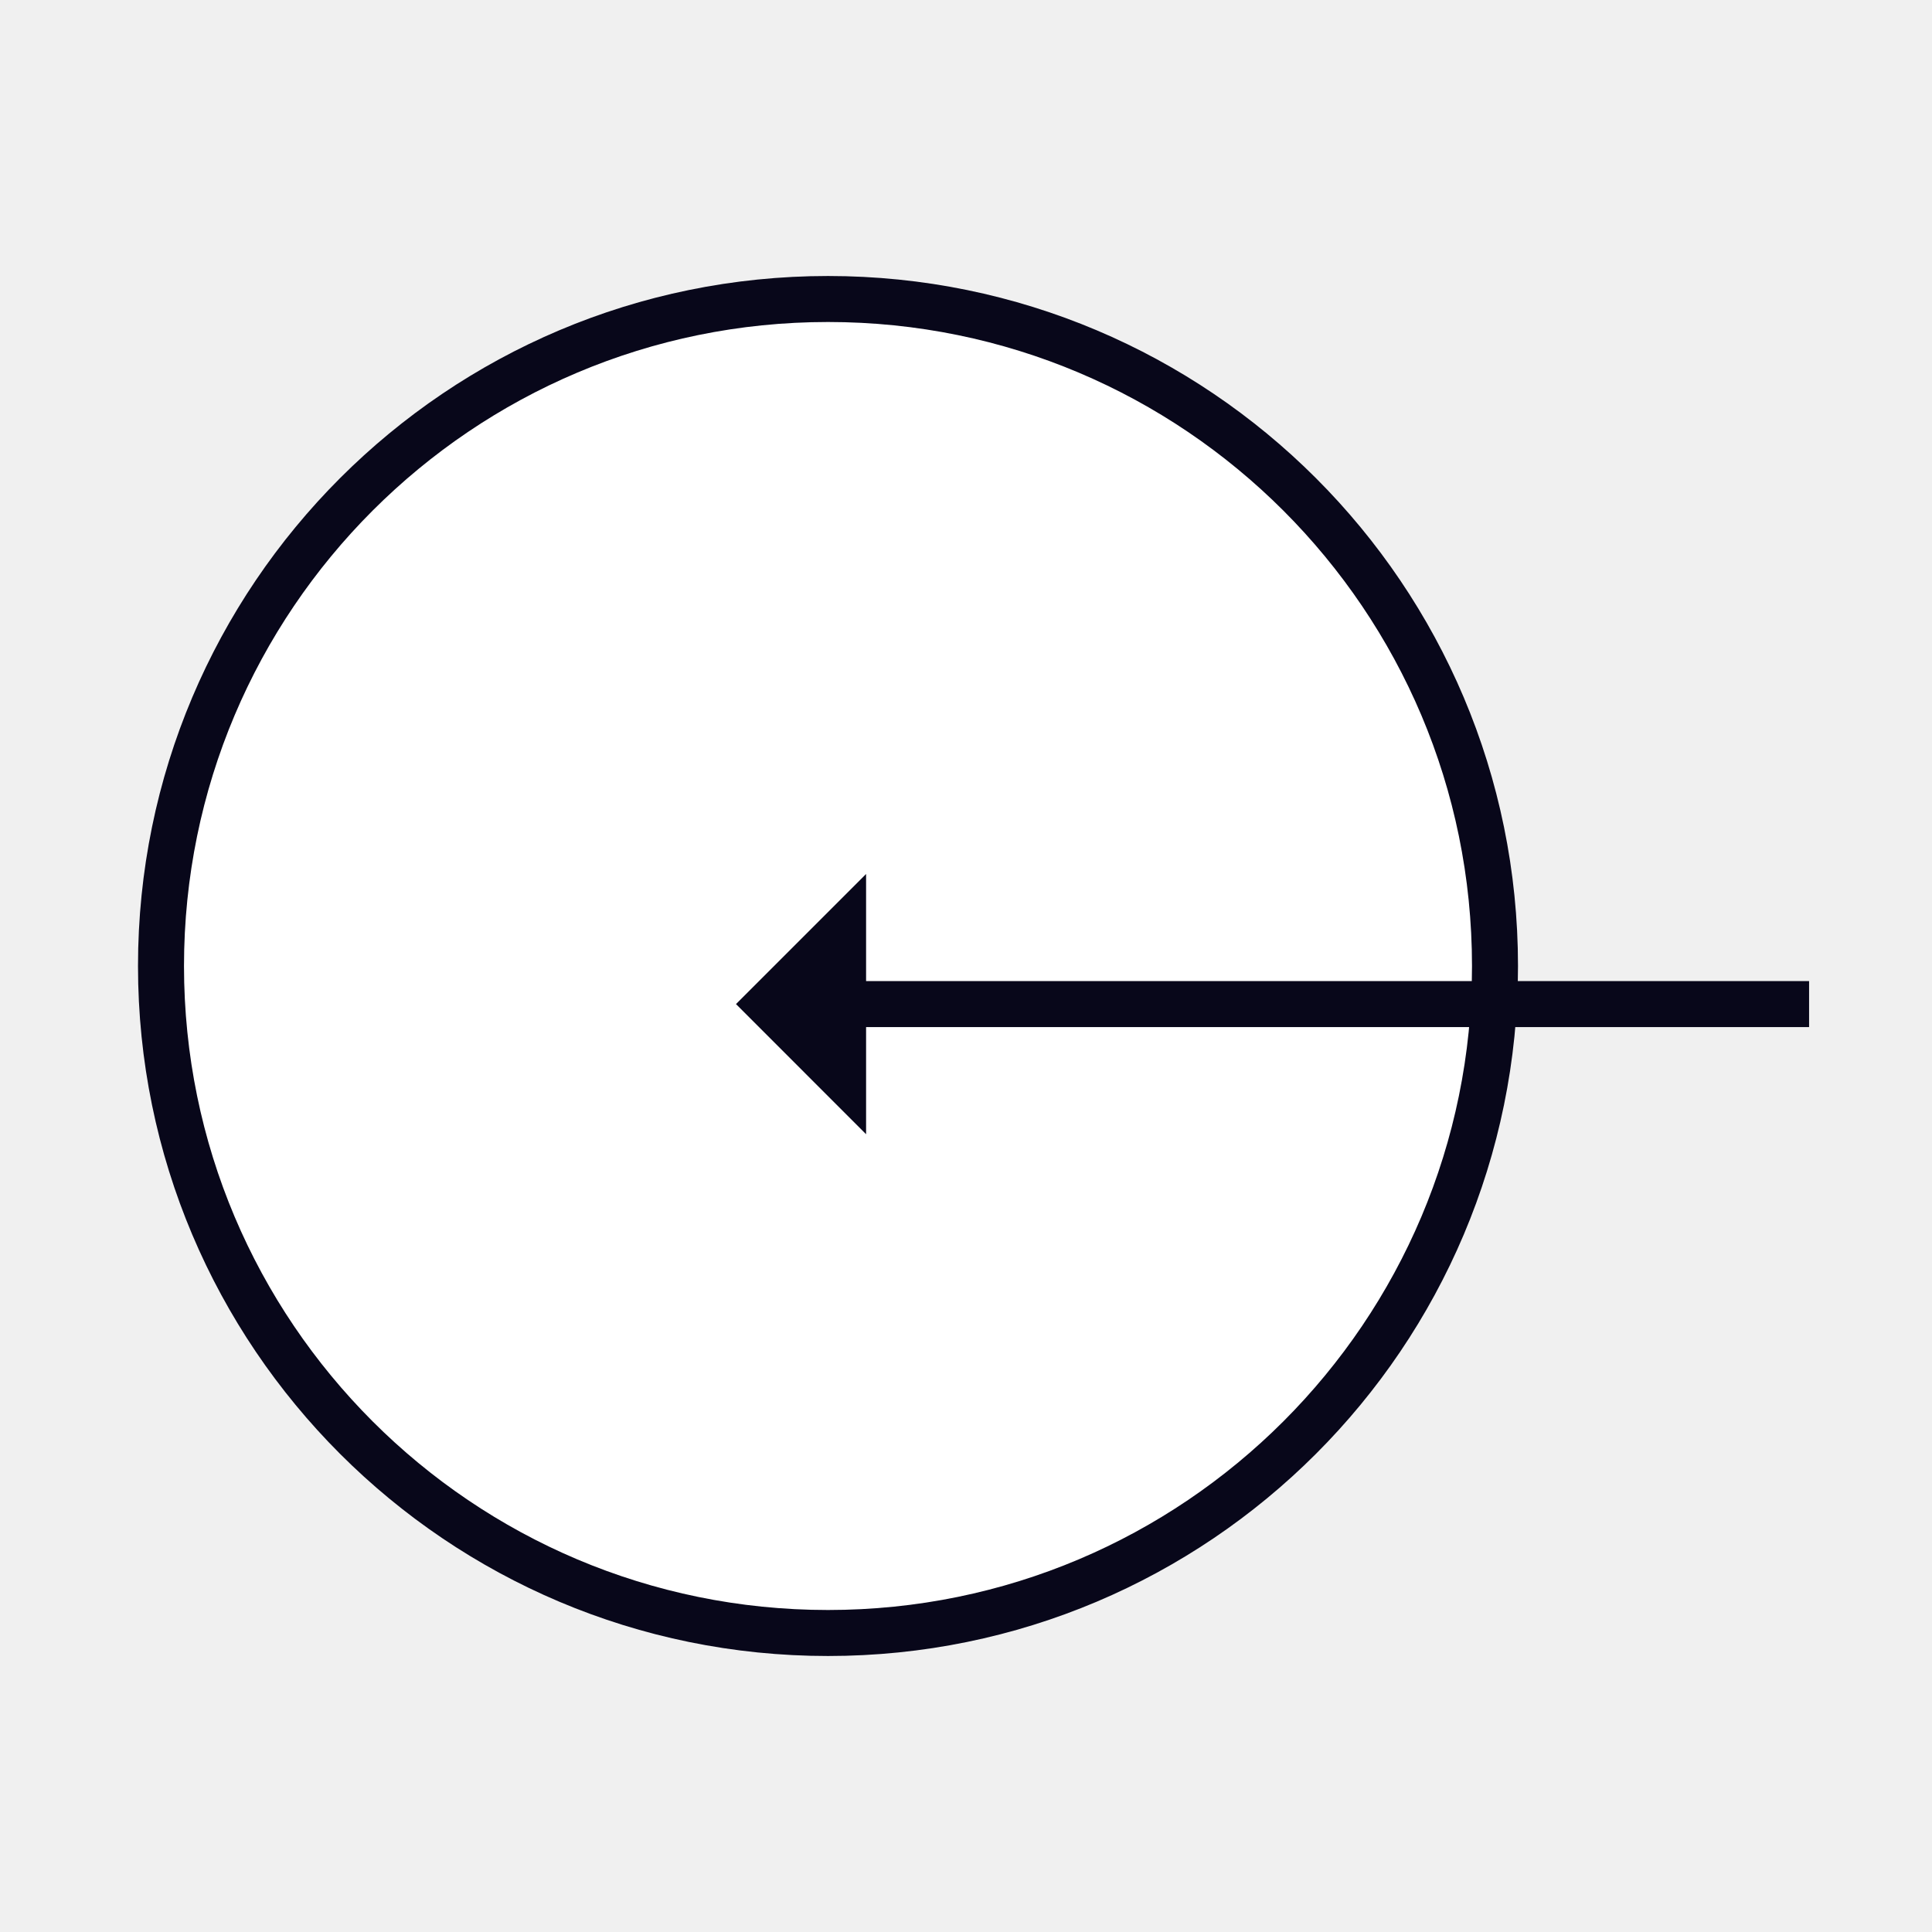
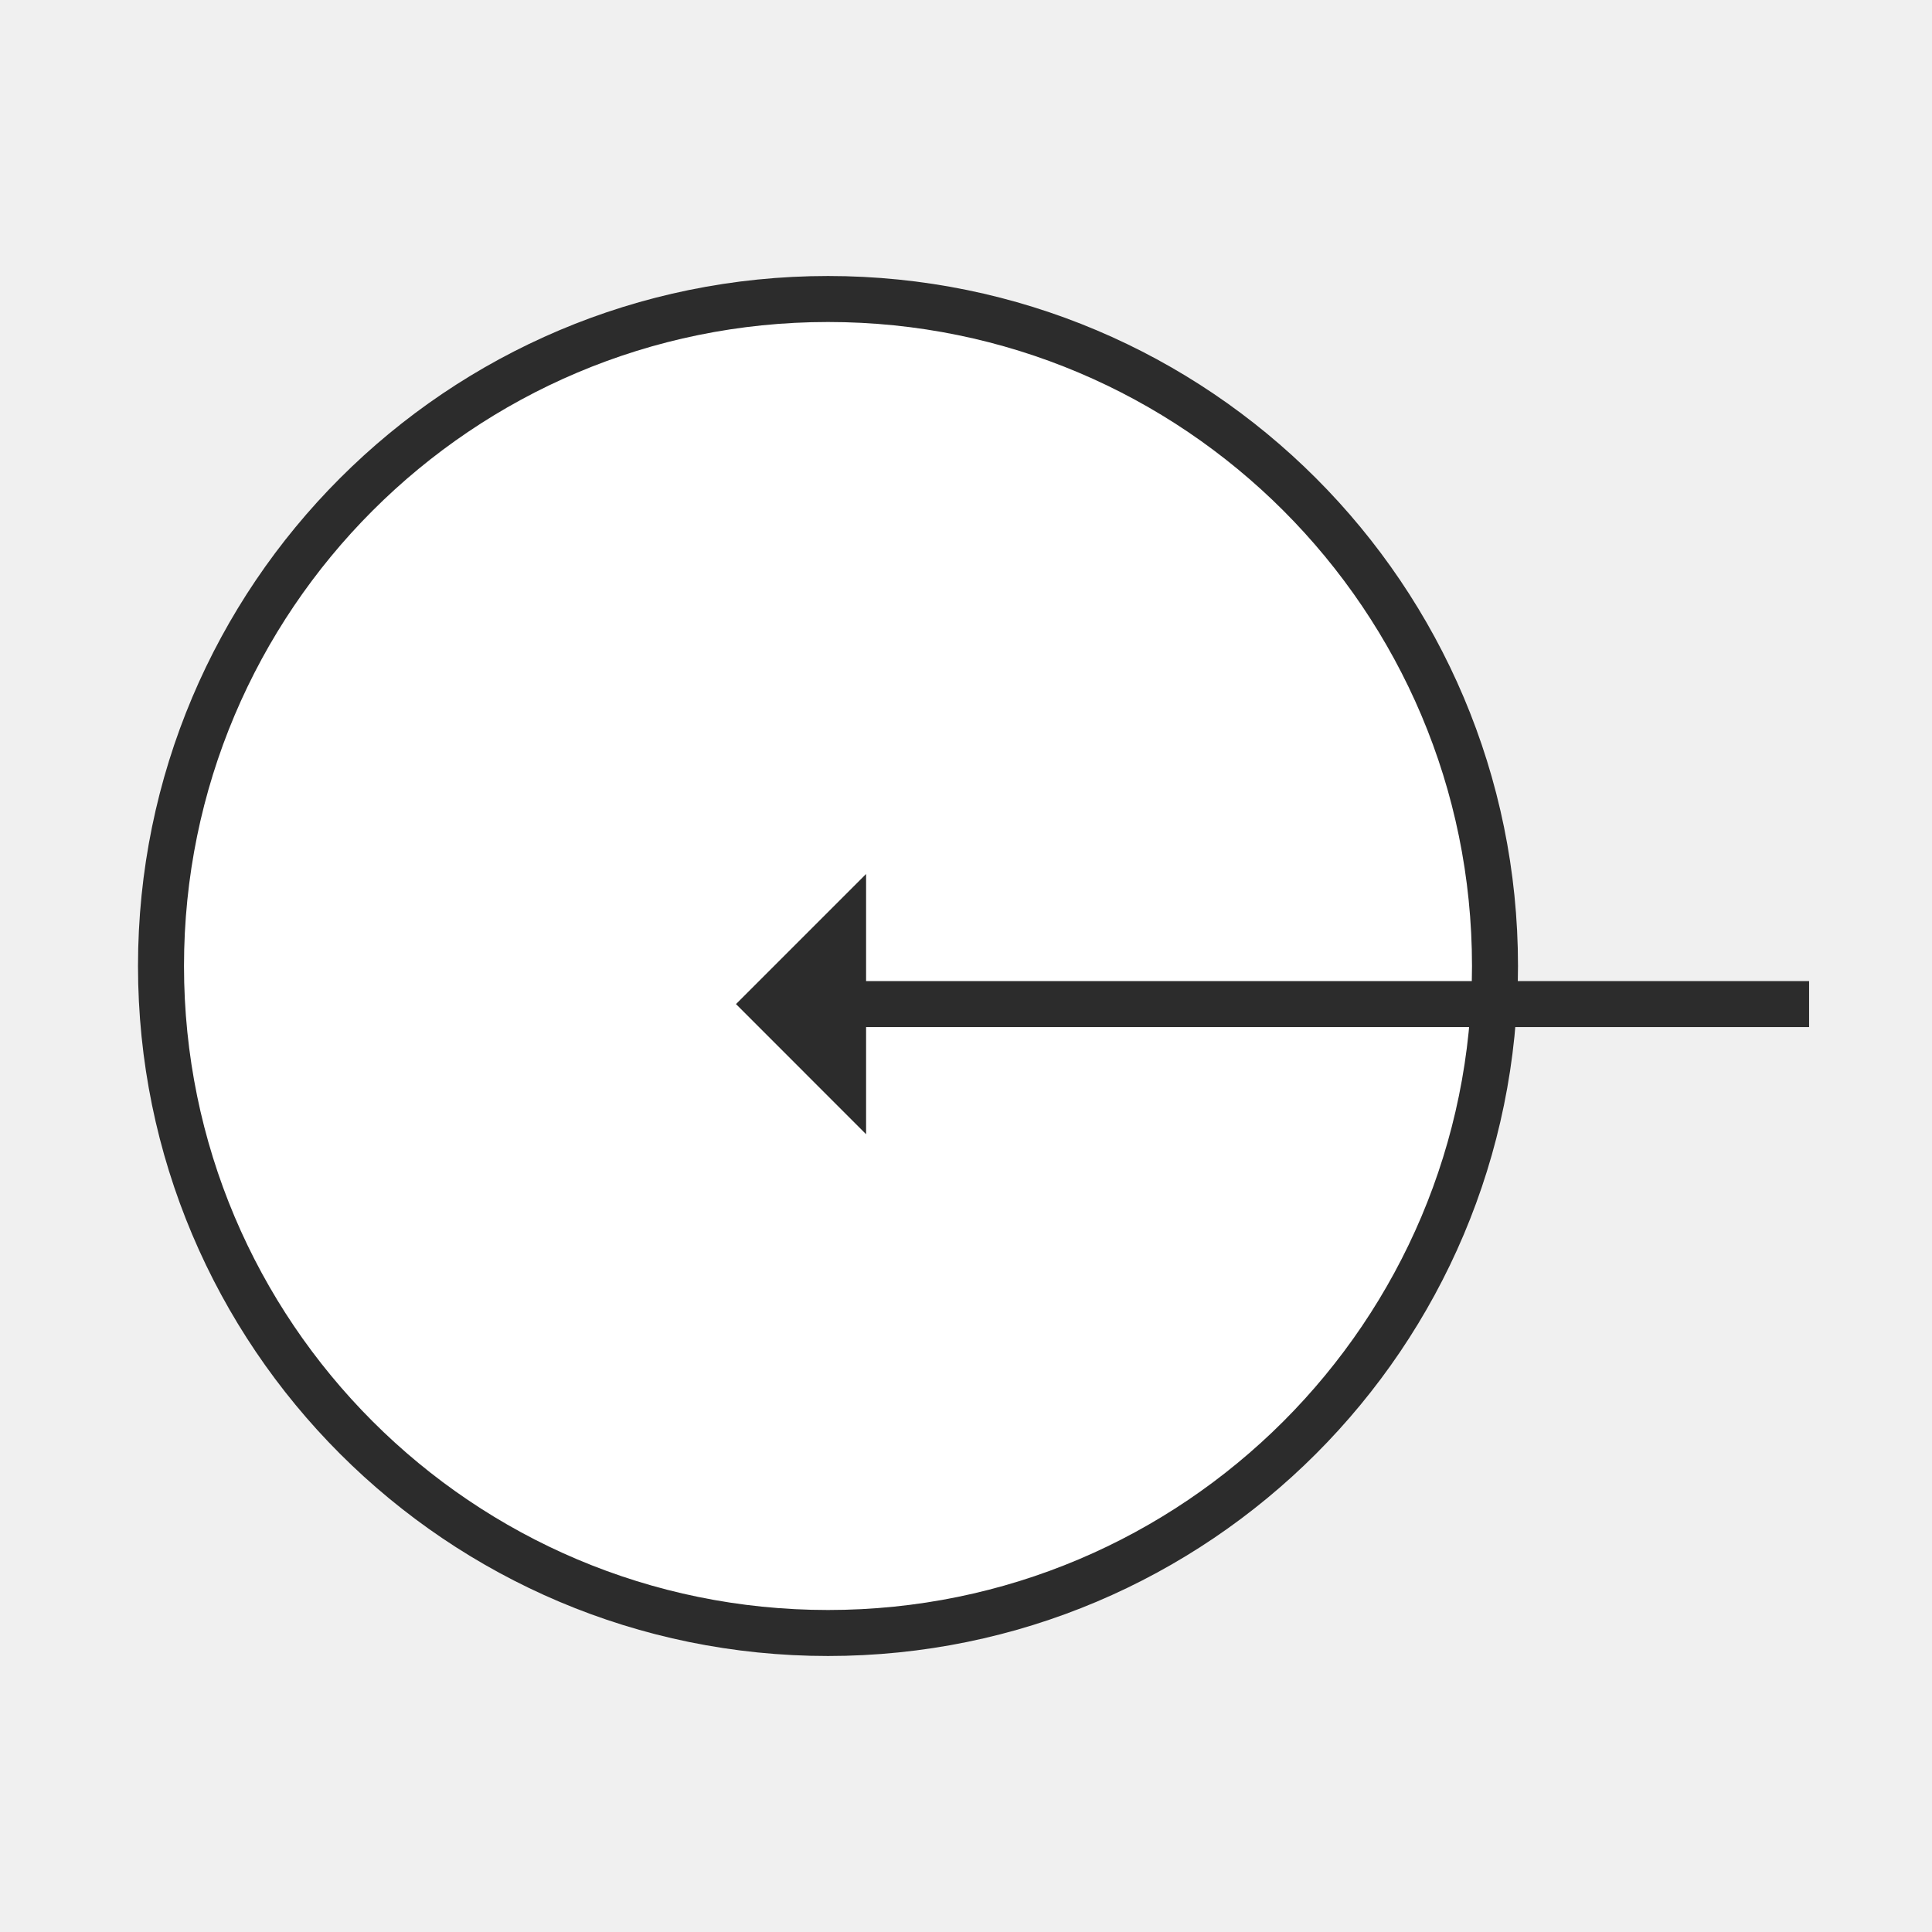
<svg xmlns="http://www.w3.org/2000/svg" width="42" height="42" viewBox="0 0 42 42" fill="none">
-   <circle cx="18" cy="21" r="14.5" fill="white" stroke="#08071A" />
-   <path d="M16 21.828L18.828 19V24.657L16 21.828Z" fill="#08071A" />
-   <path d="M18.328 21.828H39.328" stroke="#08071A" />
+   <path d="M18 35.5C26.008 35.5 32.5 29.008 32.5 21C32.5 12.992 26.008 6.5 18 6.5C9.992 6.5 3.5 12.992 3.5 21C3.5 29.008 9.992 35.5 18 35.5Z" fill="white" stroke="#2C2C2C" />
+   <path d="M16 21.828L18.828 19V24.657L16 21.828Z" fill="#2C2C2C" />
+   <path d="M18.328 21.828H39.328" stroke="#2C2C2C" />
</svg>
